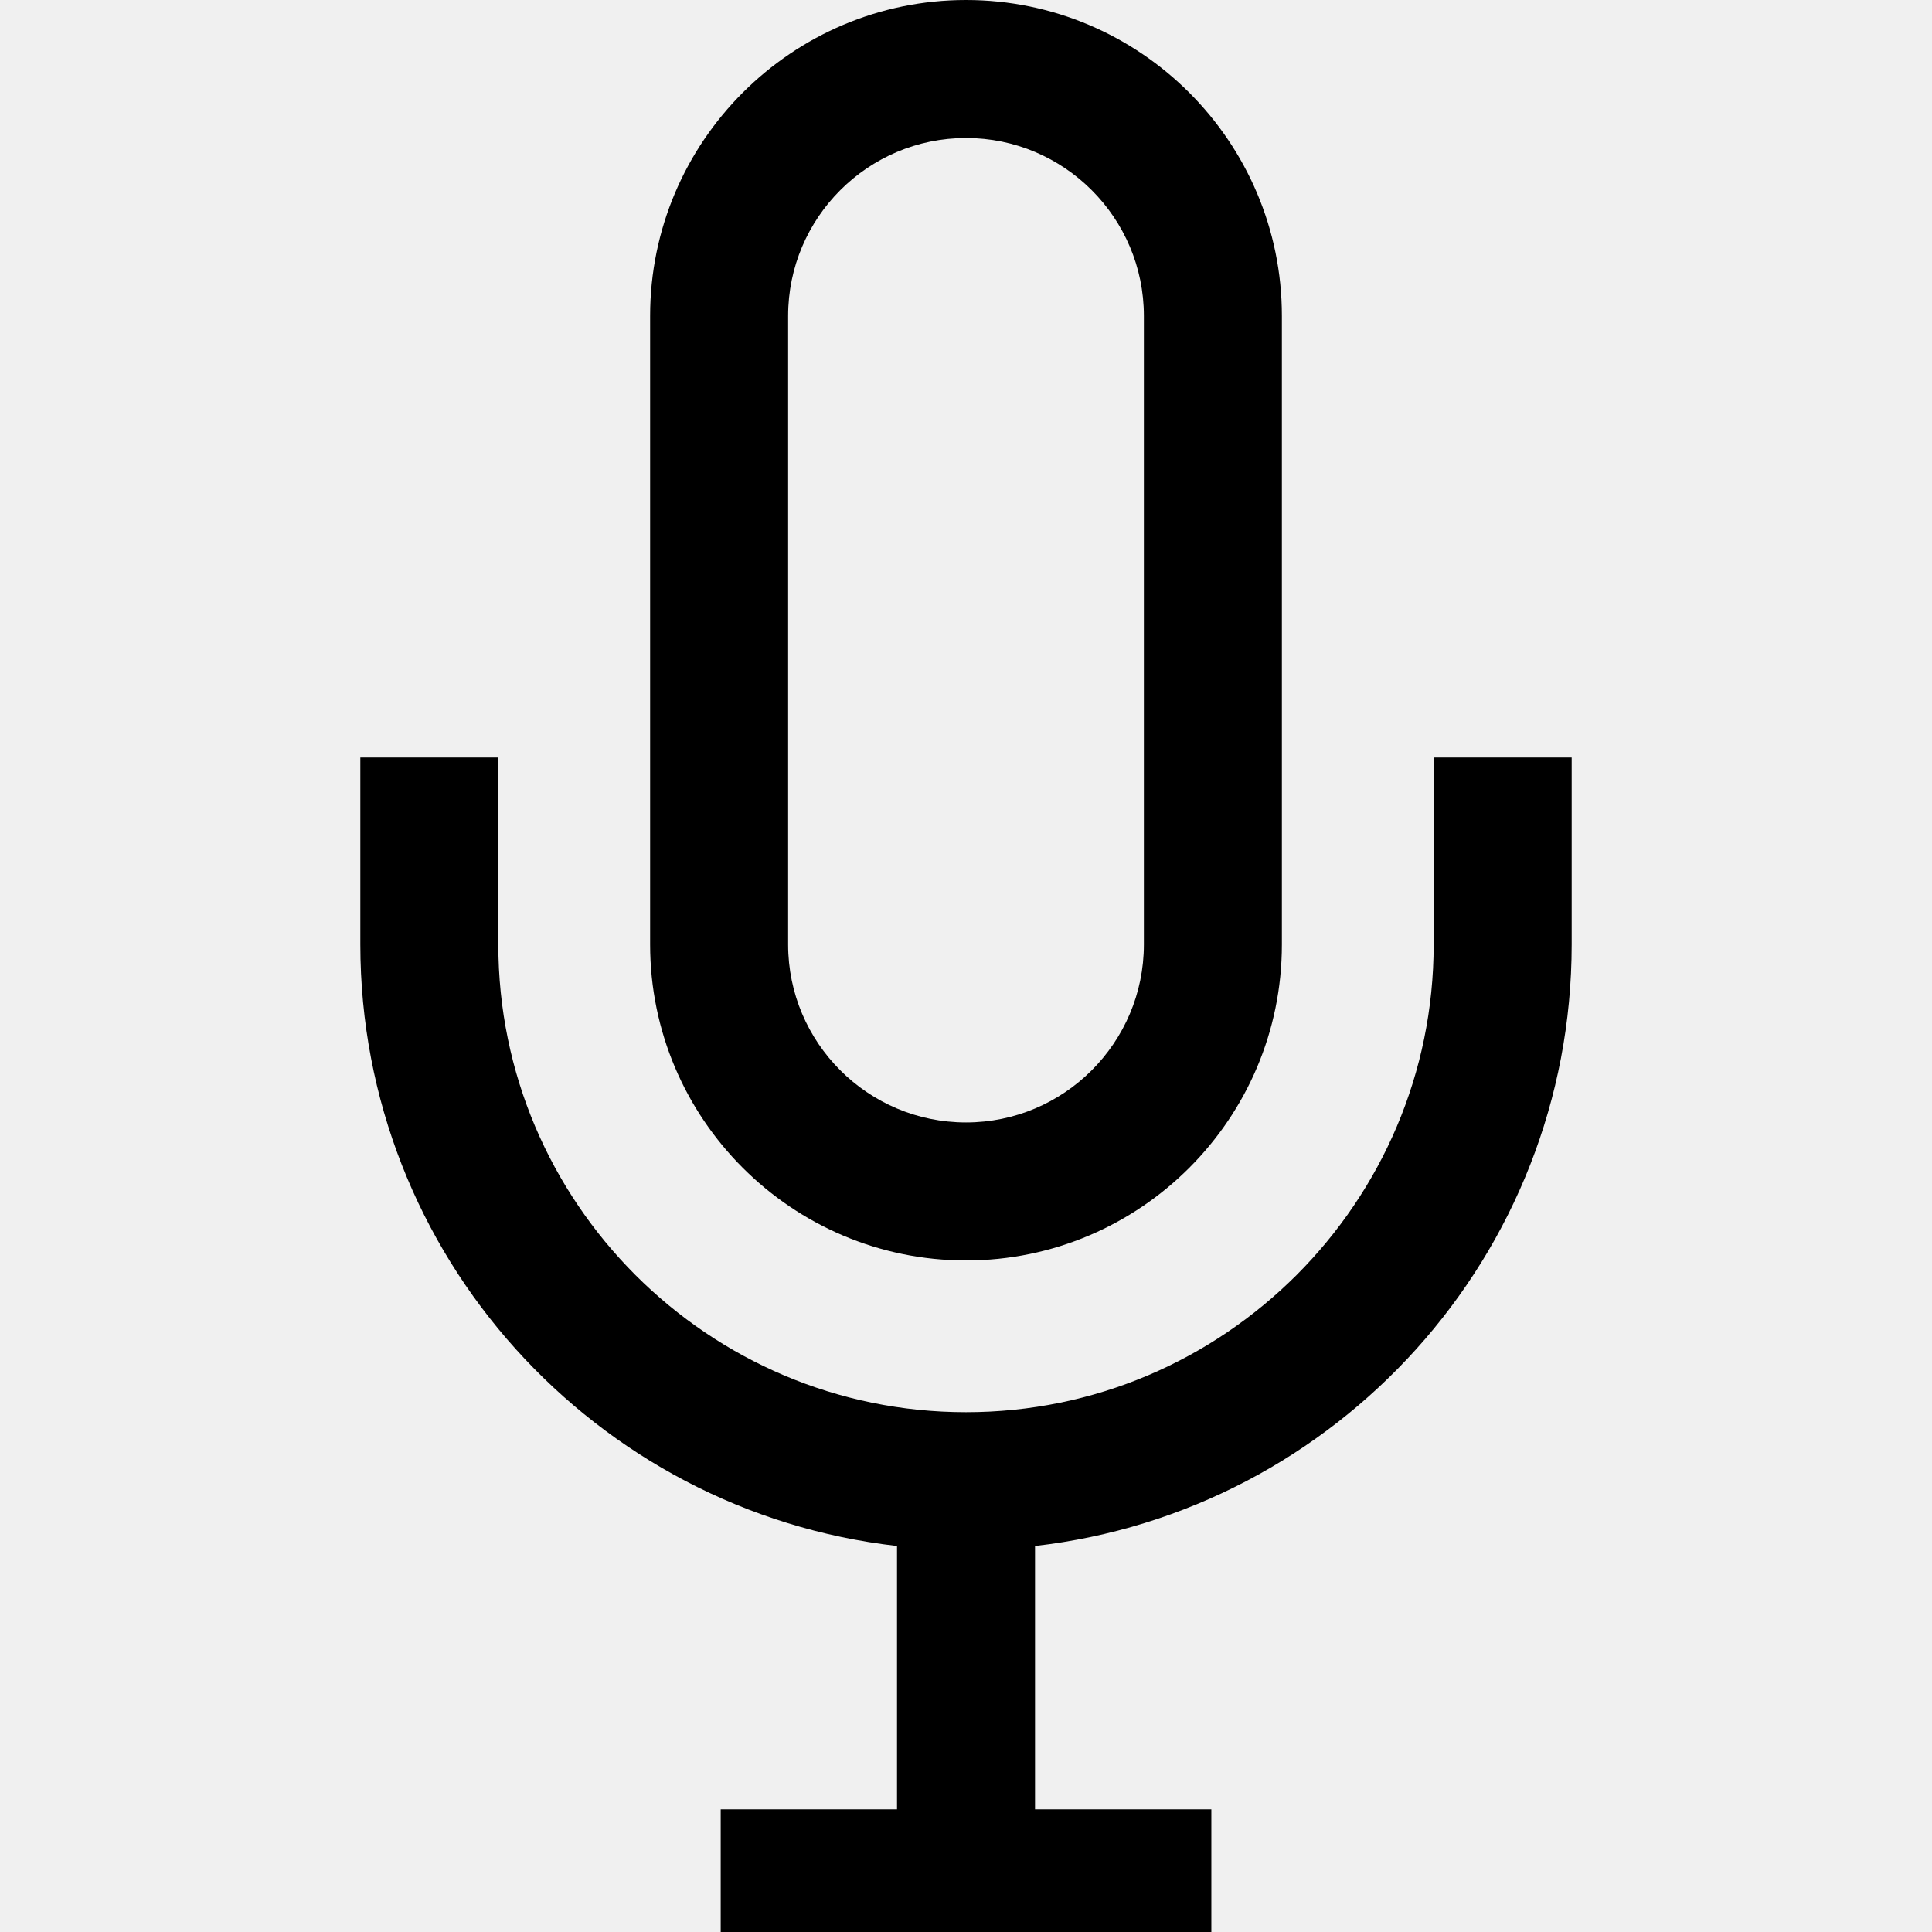
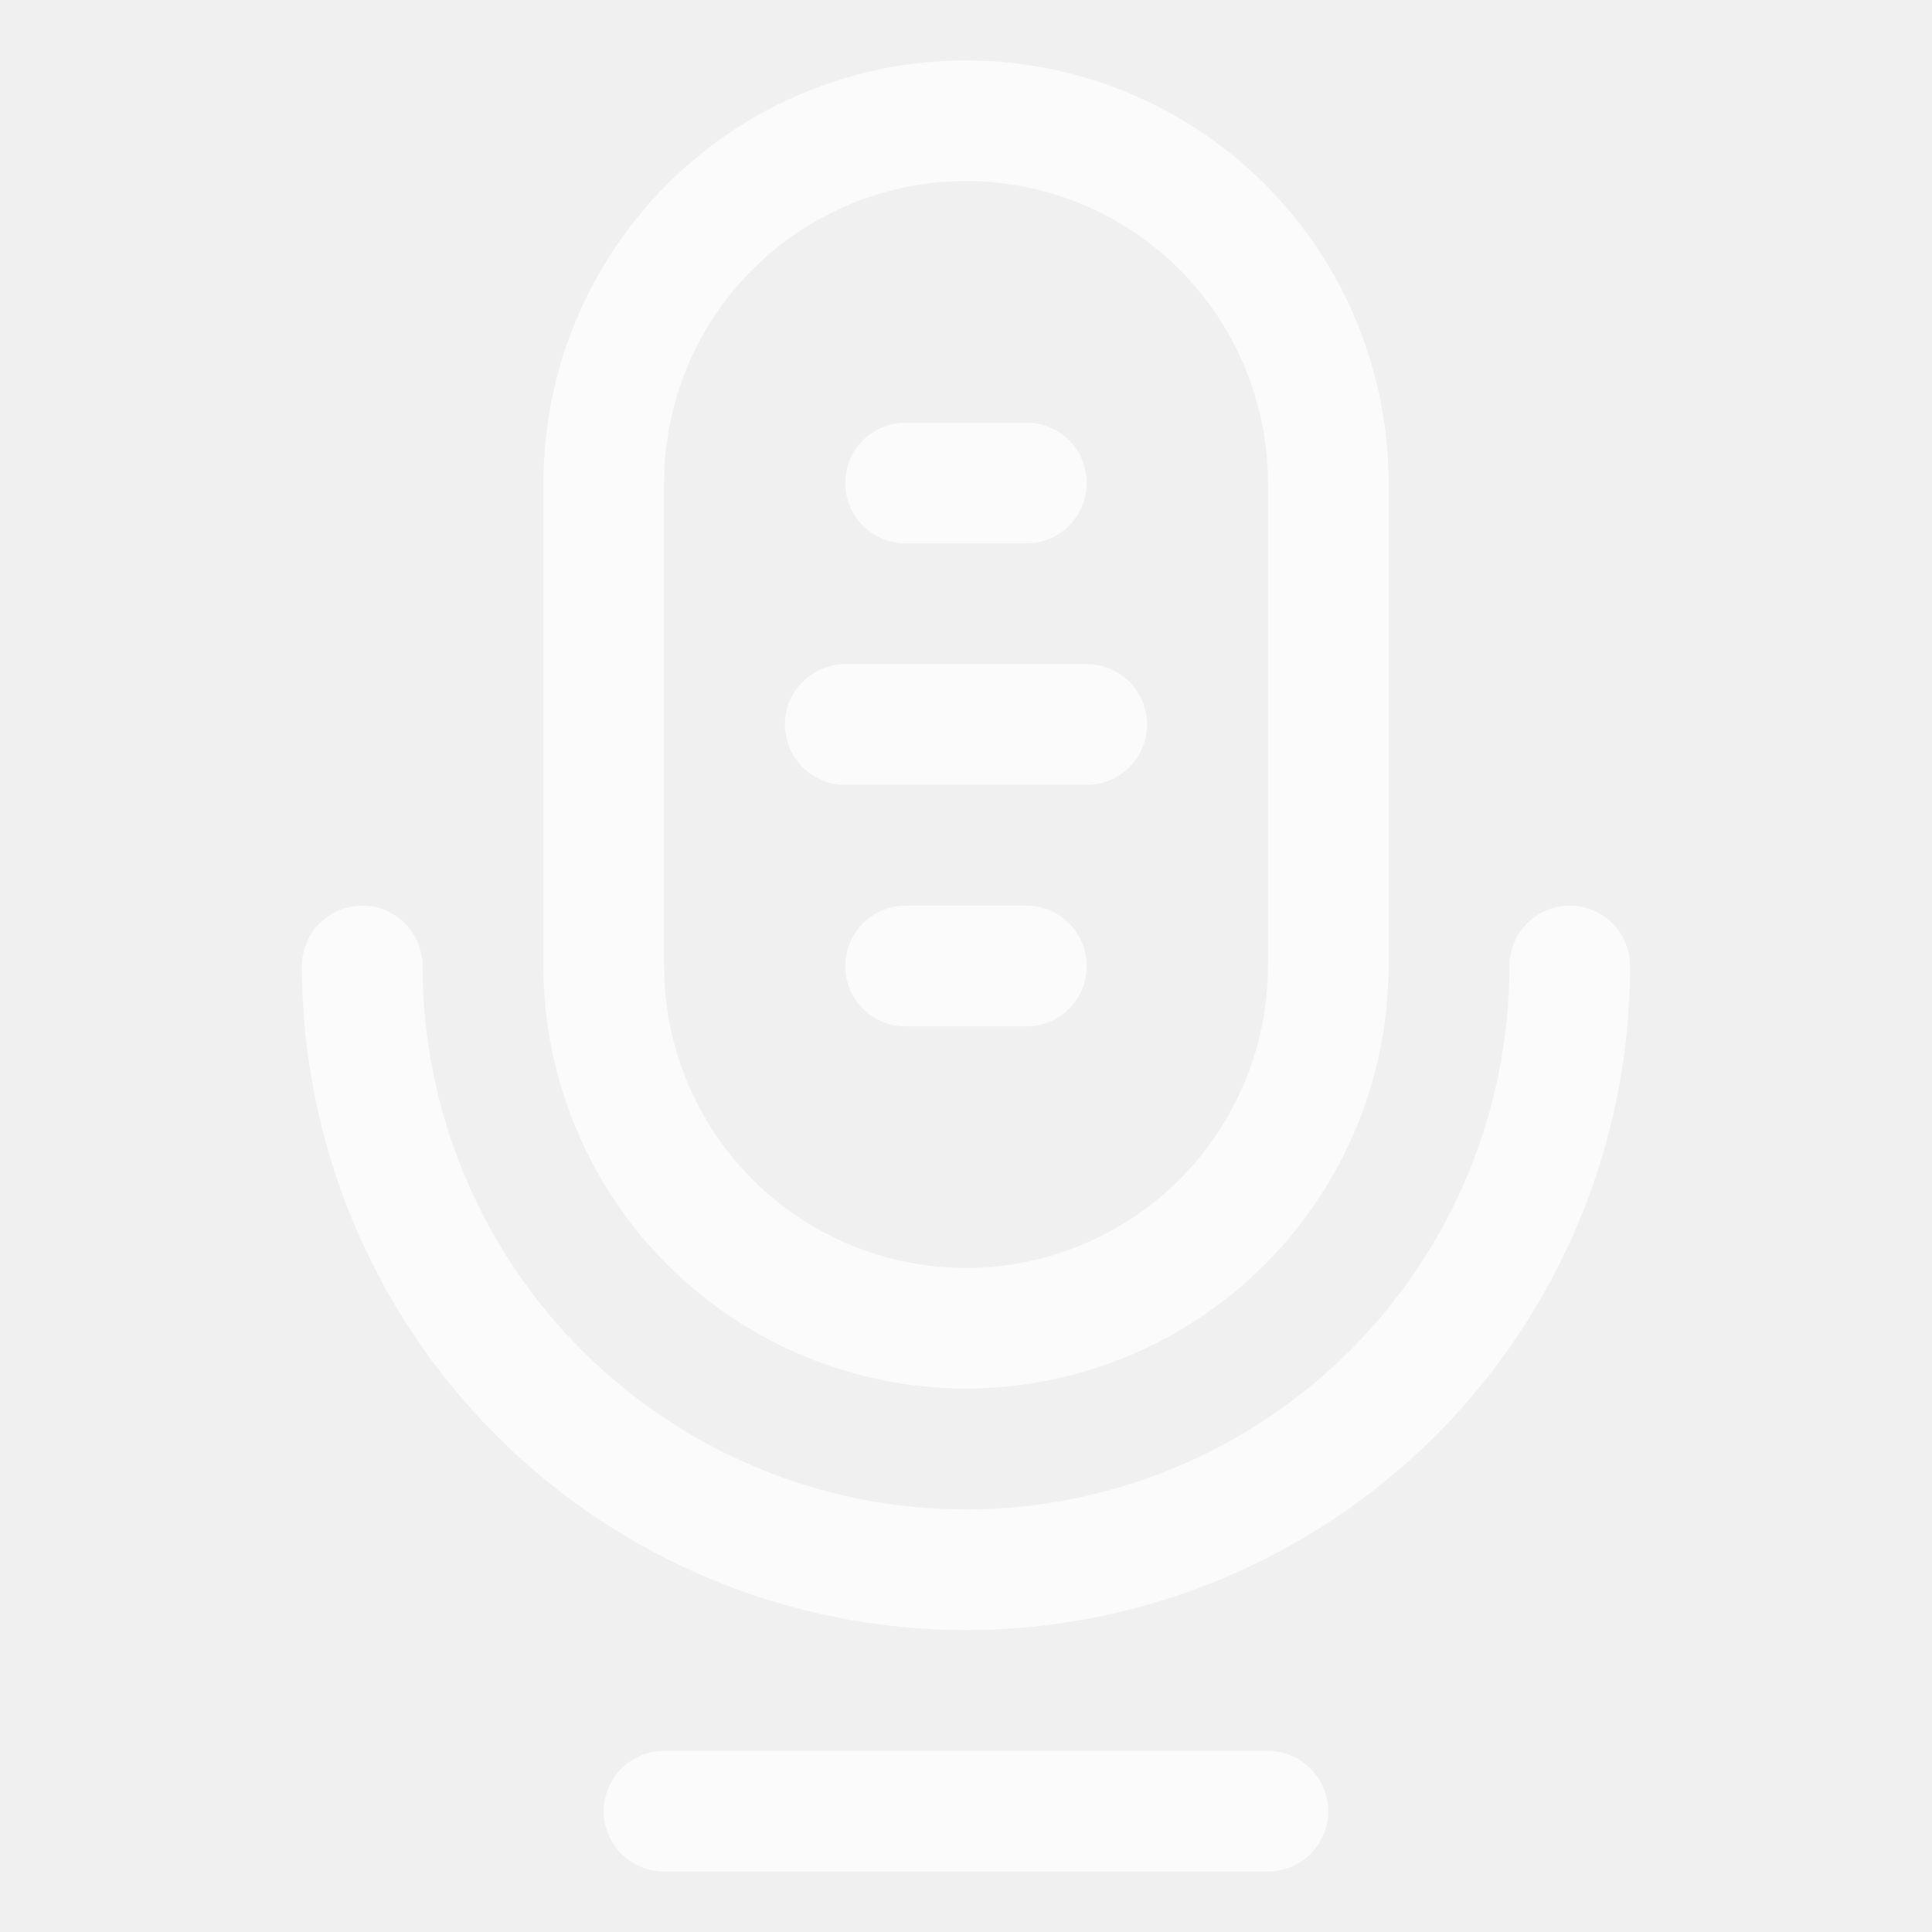
- <svg xmlns="http://www.w3.org/2000/svg" height="16px" width="16px" version="1.1" id="_x32_" viewBox="0 0 512 512" xml:space="preserve">
-   <style type="text/css">
- 	.st0{fill:#000000;}
- </style>
-   <g>
-     <path class="st0" d="M379.937,200.743v49.573c-0.012,34.204-13.87,65.085-36.346,87.596   c-22.513,22.478-53.382,36.335-87.586,36.335c-34.204,0-65.086-13.857-87.598-36.335c-22.476-22.511-36.333-53.393-36.345-87.596   v-49.573H95.49v49.573c0.035,82.37,62.275,150.266,142.23,159.384v69.787h-46.727V512h130.027v-32.513h-46.727V409.7   c79.942-9.119,142.182-77.014,142.218-159.384v-49.573H379.937z" />
-     <path class="st0" d="M256.006,334.032c46.155,0,83.704-37.561,83.704-83.716V83.716C339.71,37.561,302.161,0,256.006,0   c-46.156,0-83.717,37.561-83.717,83.716v166.599C172.289,296.471,209.85,334.032,256.006,334.032z M208.862,83.716   c0-26,21.144-47.144,47.144-47.144c25.988,0,47.132,21.144,47.132,47.144v166.599c0,26-21.144,47.144-47.132,47.144   c-26.001,0-47.144-21.144-47.144-47.144V83.716z" />
+ <svg xmlns="http://www.w3.org/2000/svg" width="22" height="22" viewBox="0 0 22 22" fill="none">
+   <g id="microphone 1" opacity="0.7">
+     <path id="Vector" d="M7.562 19.938C7.38 19.938 7.205 20.01 7.076 20.139C6.947 20.268 6.875 20.443 6.875 20.625C6.875 20.807 6.947 20.982 7.076 21.111C7.205 21.24 7.38 21.312 7.562 21.312H14.438C14.62 21.312 14.795 21.24 14.924 21.111C15.053 20.982 15.125 20.807 15.125 20.625C15.125 20.443 15.053 20.268 14.924 20.139C14.795 20.01 14.62 19.938 14.438 19.938H7.562ZM11 15.812C12.276 15.811 13.499 15.303 14.401 14.401C15.303 13.499 15.811 12.276 15.812 11V5.5C15.812 4.224 15.306 3 14.403 2.097C13.5 1.195 12.276 0.688 11 0.688C9.724 0.688 8.5 1.195 7.597 2.097C6.695 3 6.188 4.224 6.188 5.5V11C6.189 12.276 6.696 13.499 7.599 14.401C8.501 15.303 9.724 15.811 11 15.812ZM7.562 5.5C7.562 4.588 7.925 3.714 8.569 3.069C9.214 2.425 10.088 2.062 11 2.062C11.912 2.062 12.786 2.425 13.431 3.069C14.075 3.714 14.438 4.588 14.438 5.5V11C14.438 11.912 14.075 12.786 13.431 13.431C12.786 14.075 11.912 14.438 11 14.438C10.088 14.438 9.214 14.075 8.569 13.431C7.925 12.786 7.562 11.912 7.562 11V5.5Z" fill="white" />
+     <path id="Vector_2" d="M18.562 11C18.562 10.818 18.49 10.643 18.361 10.514C18.232 10.385 18.057 10.312 17.875 10.312C17.693 10.312 17.518 10.385 17.389 10.514C17.26 10.643 17.188 10.818 17.188 11C17.188 12.641 16.536 14.215 15.375 15.375C14.215 16.536 12.641 17.188 11 17.188C9.359 17.188 7.785 16.536 6.625 15.375C5.464 14.215 4.812 12.641 4.812 11C4.812 10.818 4.74 10.643 4.611 10.514C4.482 10.385 4.307 10.312 4.125 10.312C3.943 10.312 3.768 10.385 3.639 10.514C3.51 10.643 3.438 10.818 3.438 11C3.438 13.006 4.234 14.929 5.653 16.348C7.071 17.766 8.994 18.562 11 18.562C13.006 18.562 14.929 17.766 16.348 16.348C17.766 14.929 18.562 13.006 18.562 11ZM10.312 6.188H11.688C11.87 6.188 12.045 6.115 12.174 5.986C12.303 5.857 12.375 5.682 12.375 5.5C12.375 5.318 12.303 5.143 12.174 5.014C12.045 4.885 11.87 4.812 11.688 4.812H10.312C10.13 4.812 9.955 4.885 9.826 5.014C9.697 5.143 9.625 5.318 9.625 5.5C9.625 5.682 9.697 5.857 9.826 5.986C9.955 6.115 10.13 6.188 10.312 6.188ZM9.625 8.938H12.375C12.557 8.938 12.732 8.865 12.861 8.736C12.99 8.607 13.062 8.432 13.062 8.25C13.062 8.068 12.99 7.893 12.861 7.764C12.732 7.635 12.557 7.562 12.375 7.562H9.625C9.443 7.562 9.268 7.635 9.139 7.764C9.01 7.893 8.938 8.068 8.938 8.25C8.938 8.432 9.01 8.607 9.139 8.736C9.268 8.865 9.443 8.938 9.625 8.938Z" fill="white" />
+     <path id="Vector_3" d="M11.688 10.312H10.312C10.13 10.312 9.955 10.385 9.826 10.514C9.697 10.643 9.625 10.818 9.625 11C9.625 11.182 9.697 11.357 9.826 11.486C9.955 11.615 10.13 11.688 10.312 11.688H11.688C11.87 11.688 12.045 11.615 12.174 11.486C12.303 11.357 12.375 11.182 12.375 11C12.375 10.818 12.303 10.643 12.174 10.514C12.045 10.385 11.87 10.312 11.688 10.312Z" fill="white" />
  </g>
</svg>
